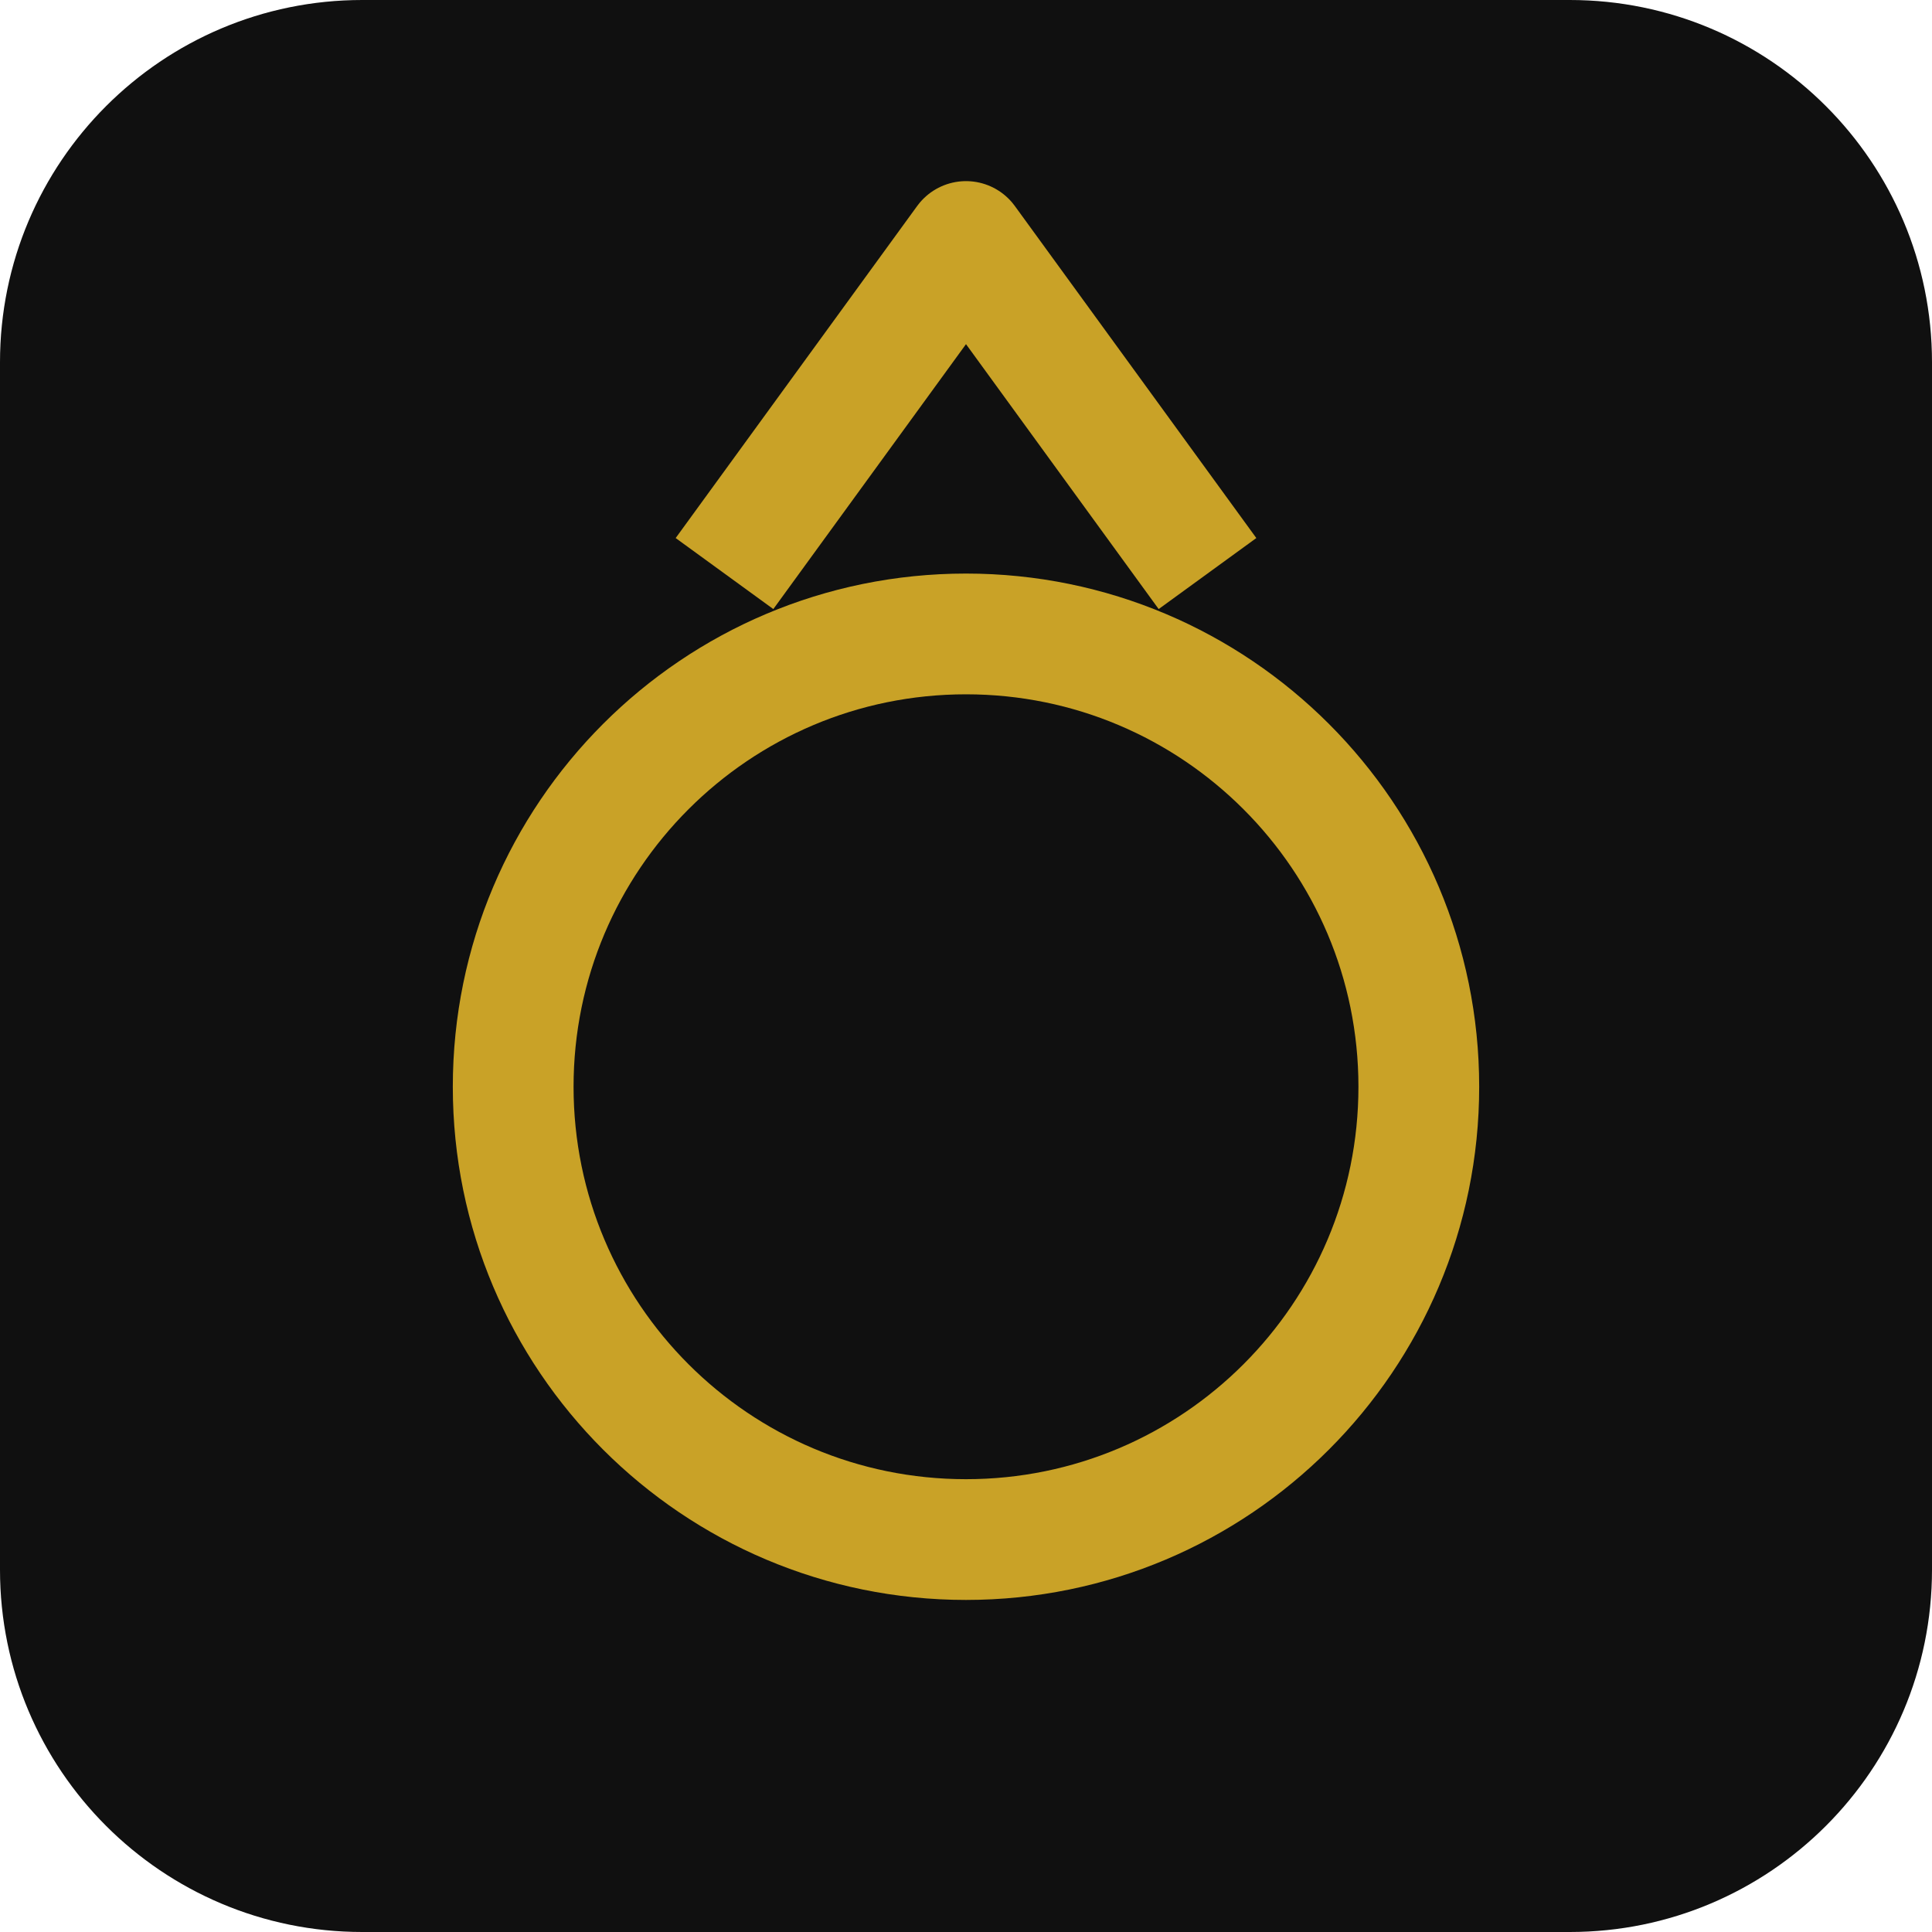
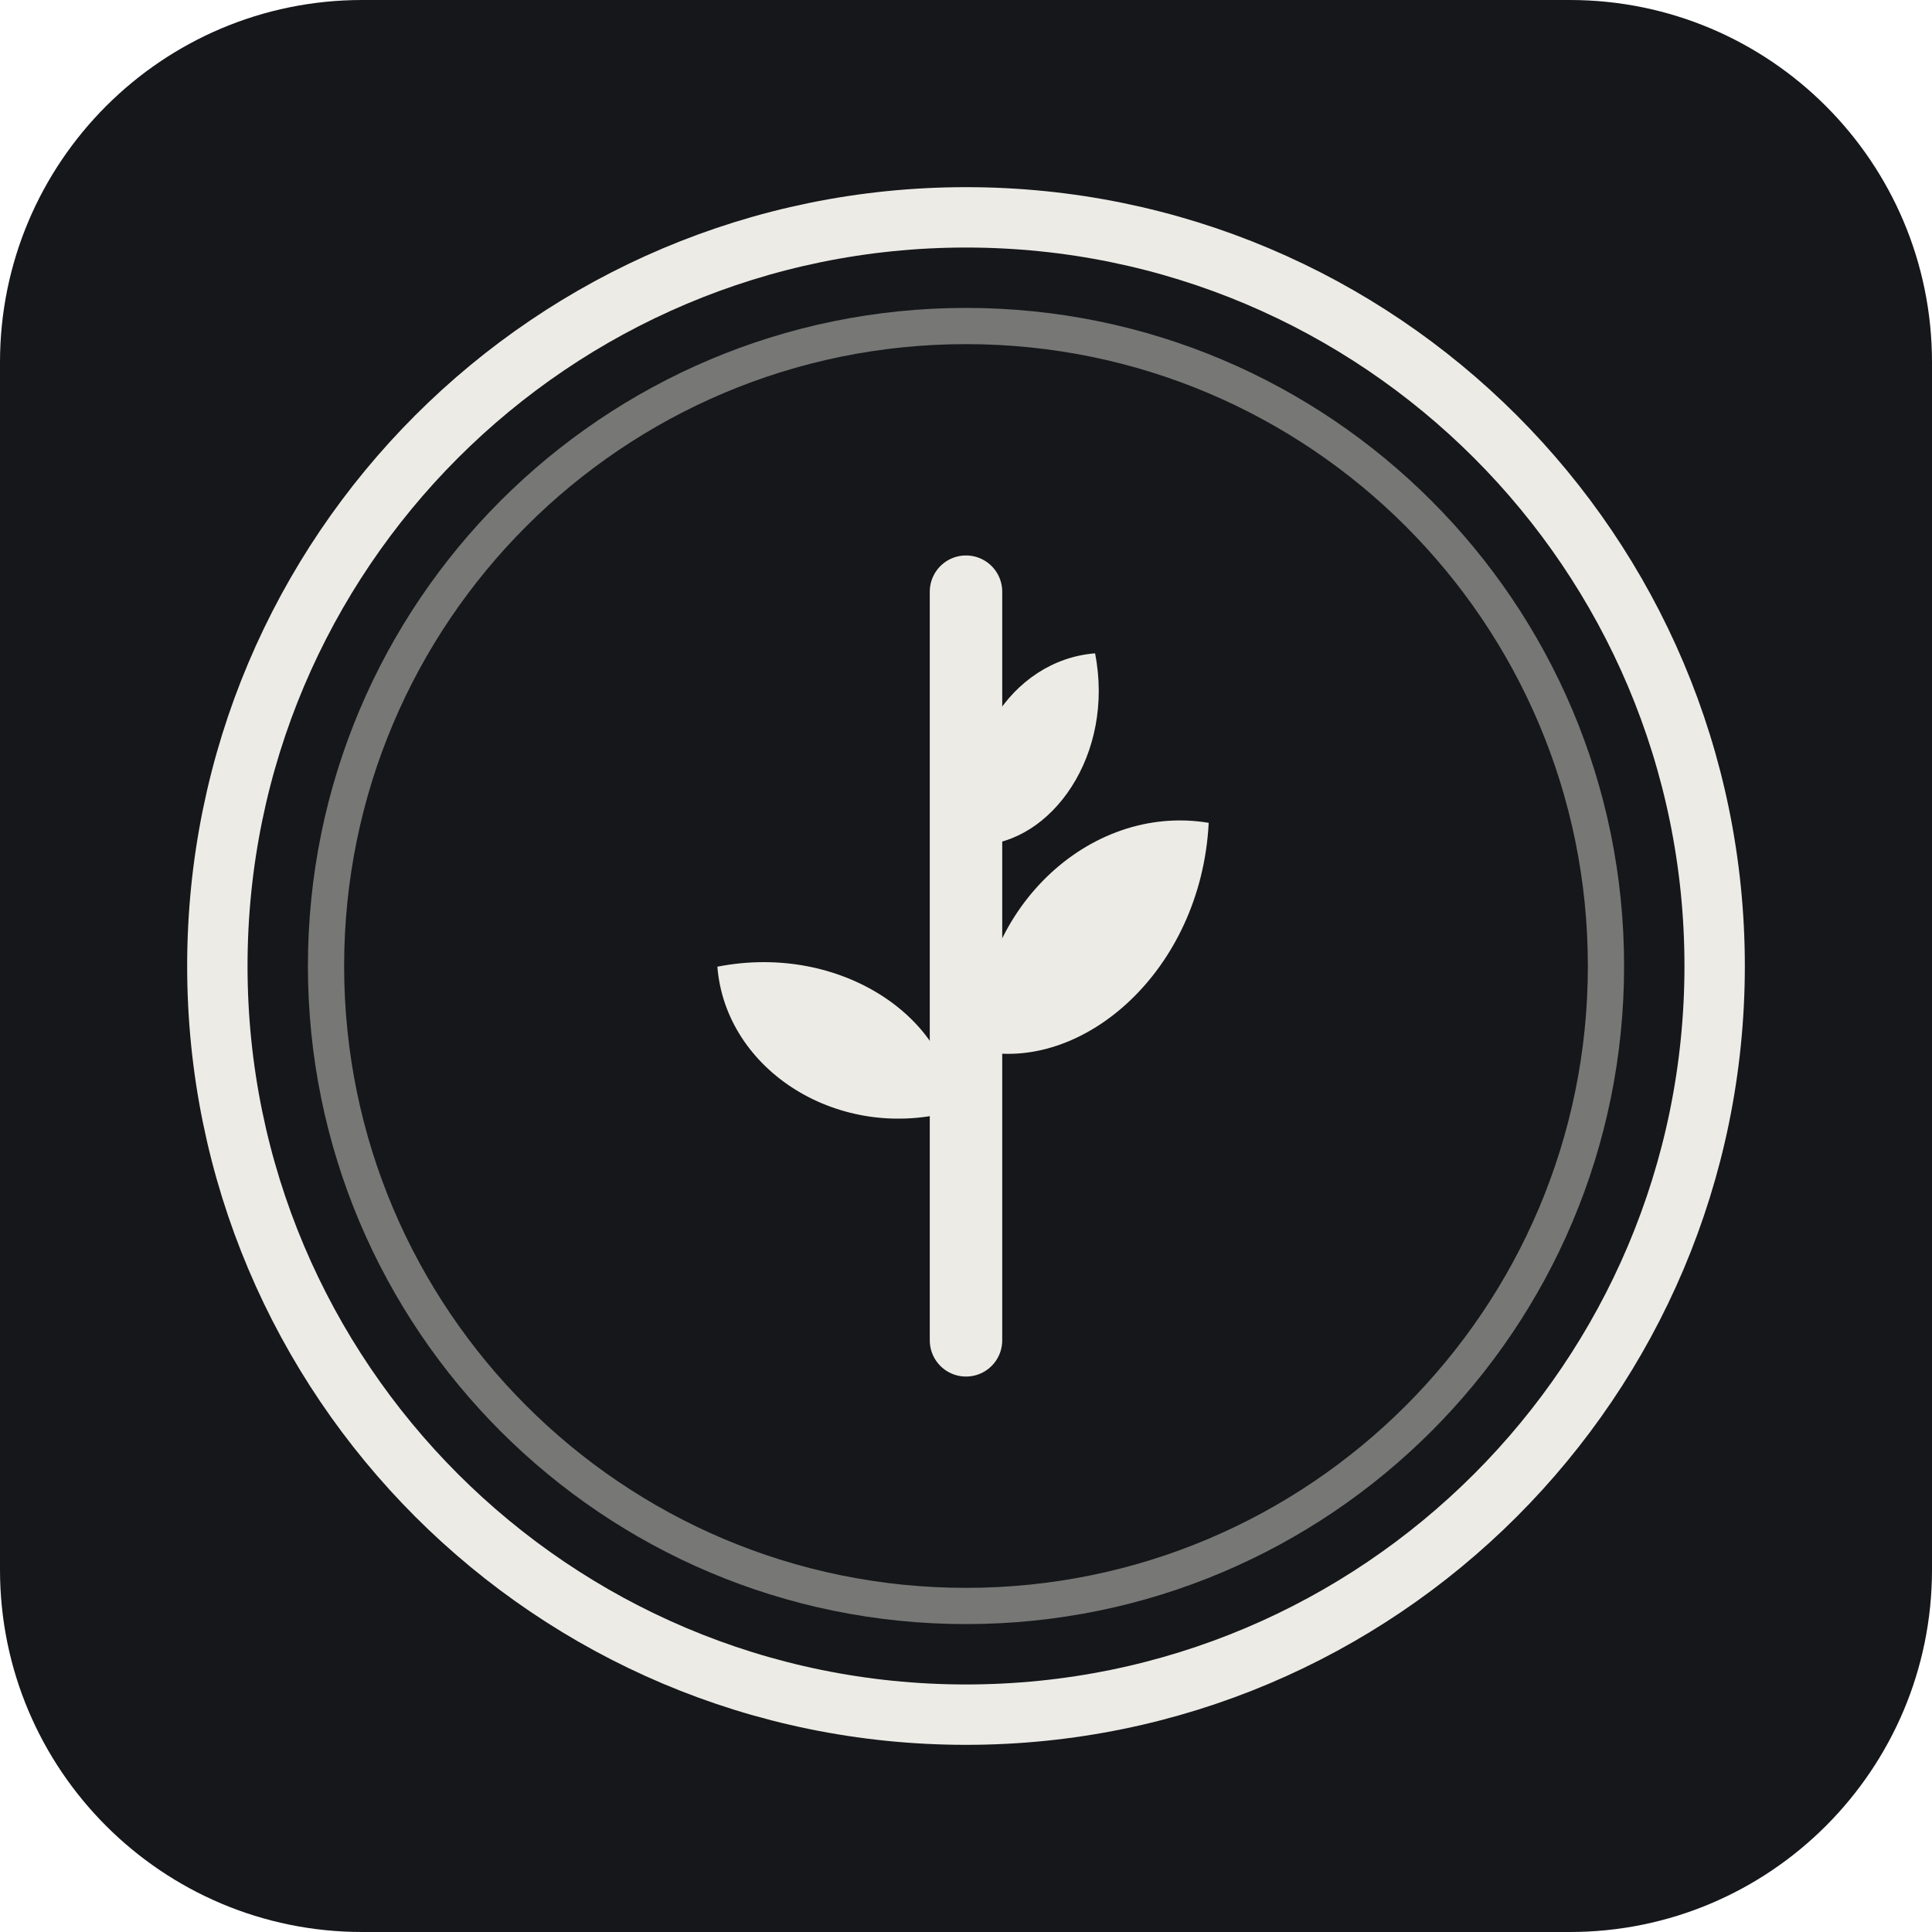
<svg xmlns="http://www.w3.org/2000/svg" viewBox="0 0 32 32">
-   <rect width="32" height="32" rx="6" fill="#101010" />
-   <circle cx="16" cy="18" r="7.5" fill="none" stroke="#c9a227" stroke-width="2" />
-   <path d="M12 9.5 16 4l4 5.5" fill="none" stroke="#c9a227" stroke-width="2" stroke-linejoin="round" />
+   <rect width="32" height="32" rx="6" fill="#15171A" />
+   <g transform="translate(16,16) scale(0.2)" stroke="#EDEBE6" fill="#EDEBE6">
+     <circle r="62" fill="none" stroke-width="5" />
+     <circle r="53" fill="none" stroke-width="3" opacity=".45" />
+     <path d="M0,31 C0,5 0,-12 0,-31" fill="none" stroke-width="6" stroke-linecap="round" />
+     <path d="M0,0 C11,-15 32,-17 43,-5 C30,10 9,11 0,0 Z" transform="translate(1,7) rotate(-38) scale(.62)" stroke="none" />
+     <path d="M0,0 C11,-15 32,-17 43,-5 C30,10 9,11 0,0 Z" transform="translate(-1,12) rotate(218) scale(.53)" stroke="none" />
+     <path d="M0,0 C11,-15 32,-17 43,-5 C30,10 9,11 0,0 Z" transform="translate(1,-10) rotate(-52) scale(.43)" stroke="none" />
+   </g>
</svg>
